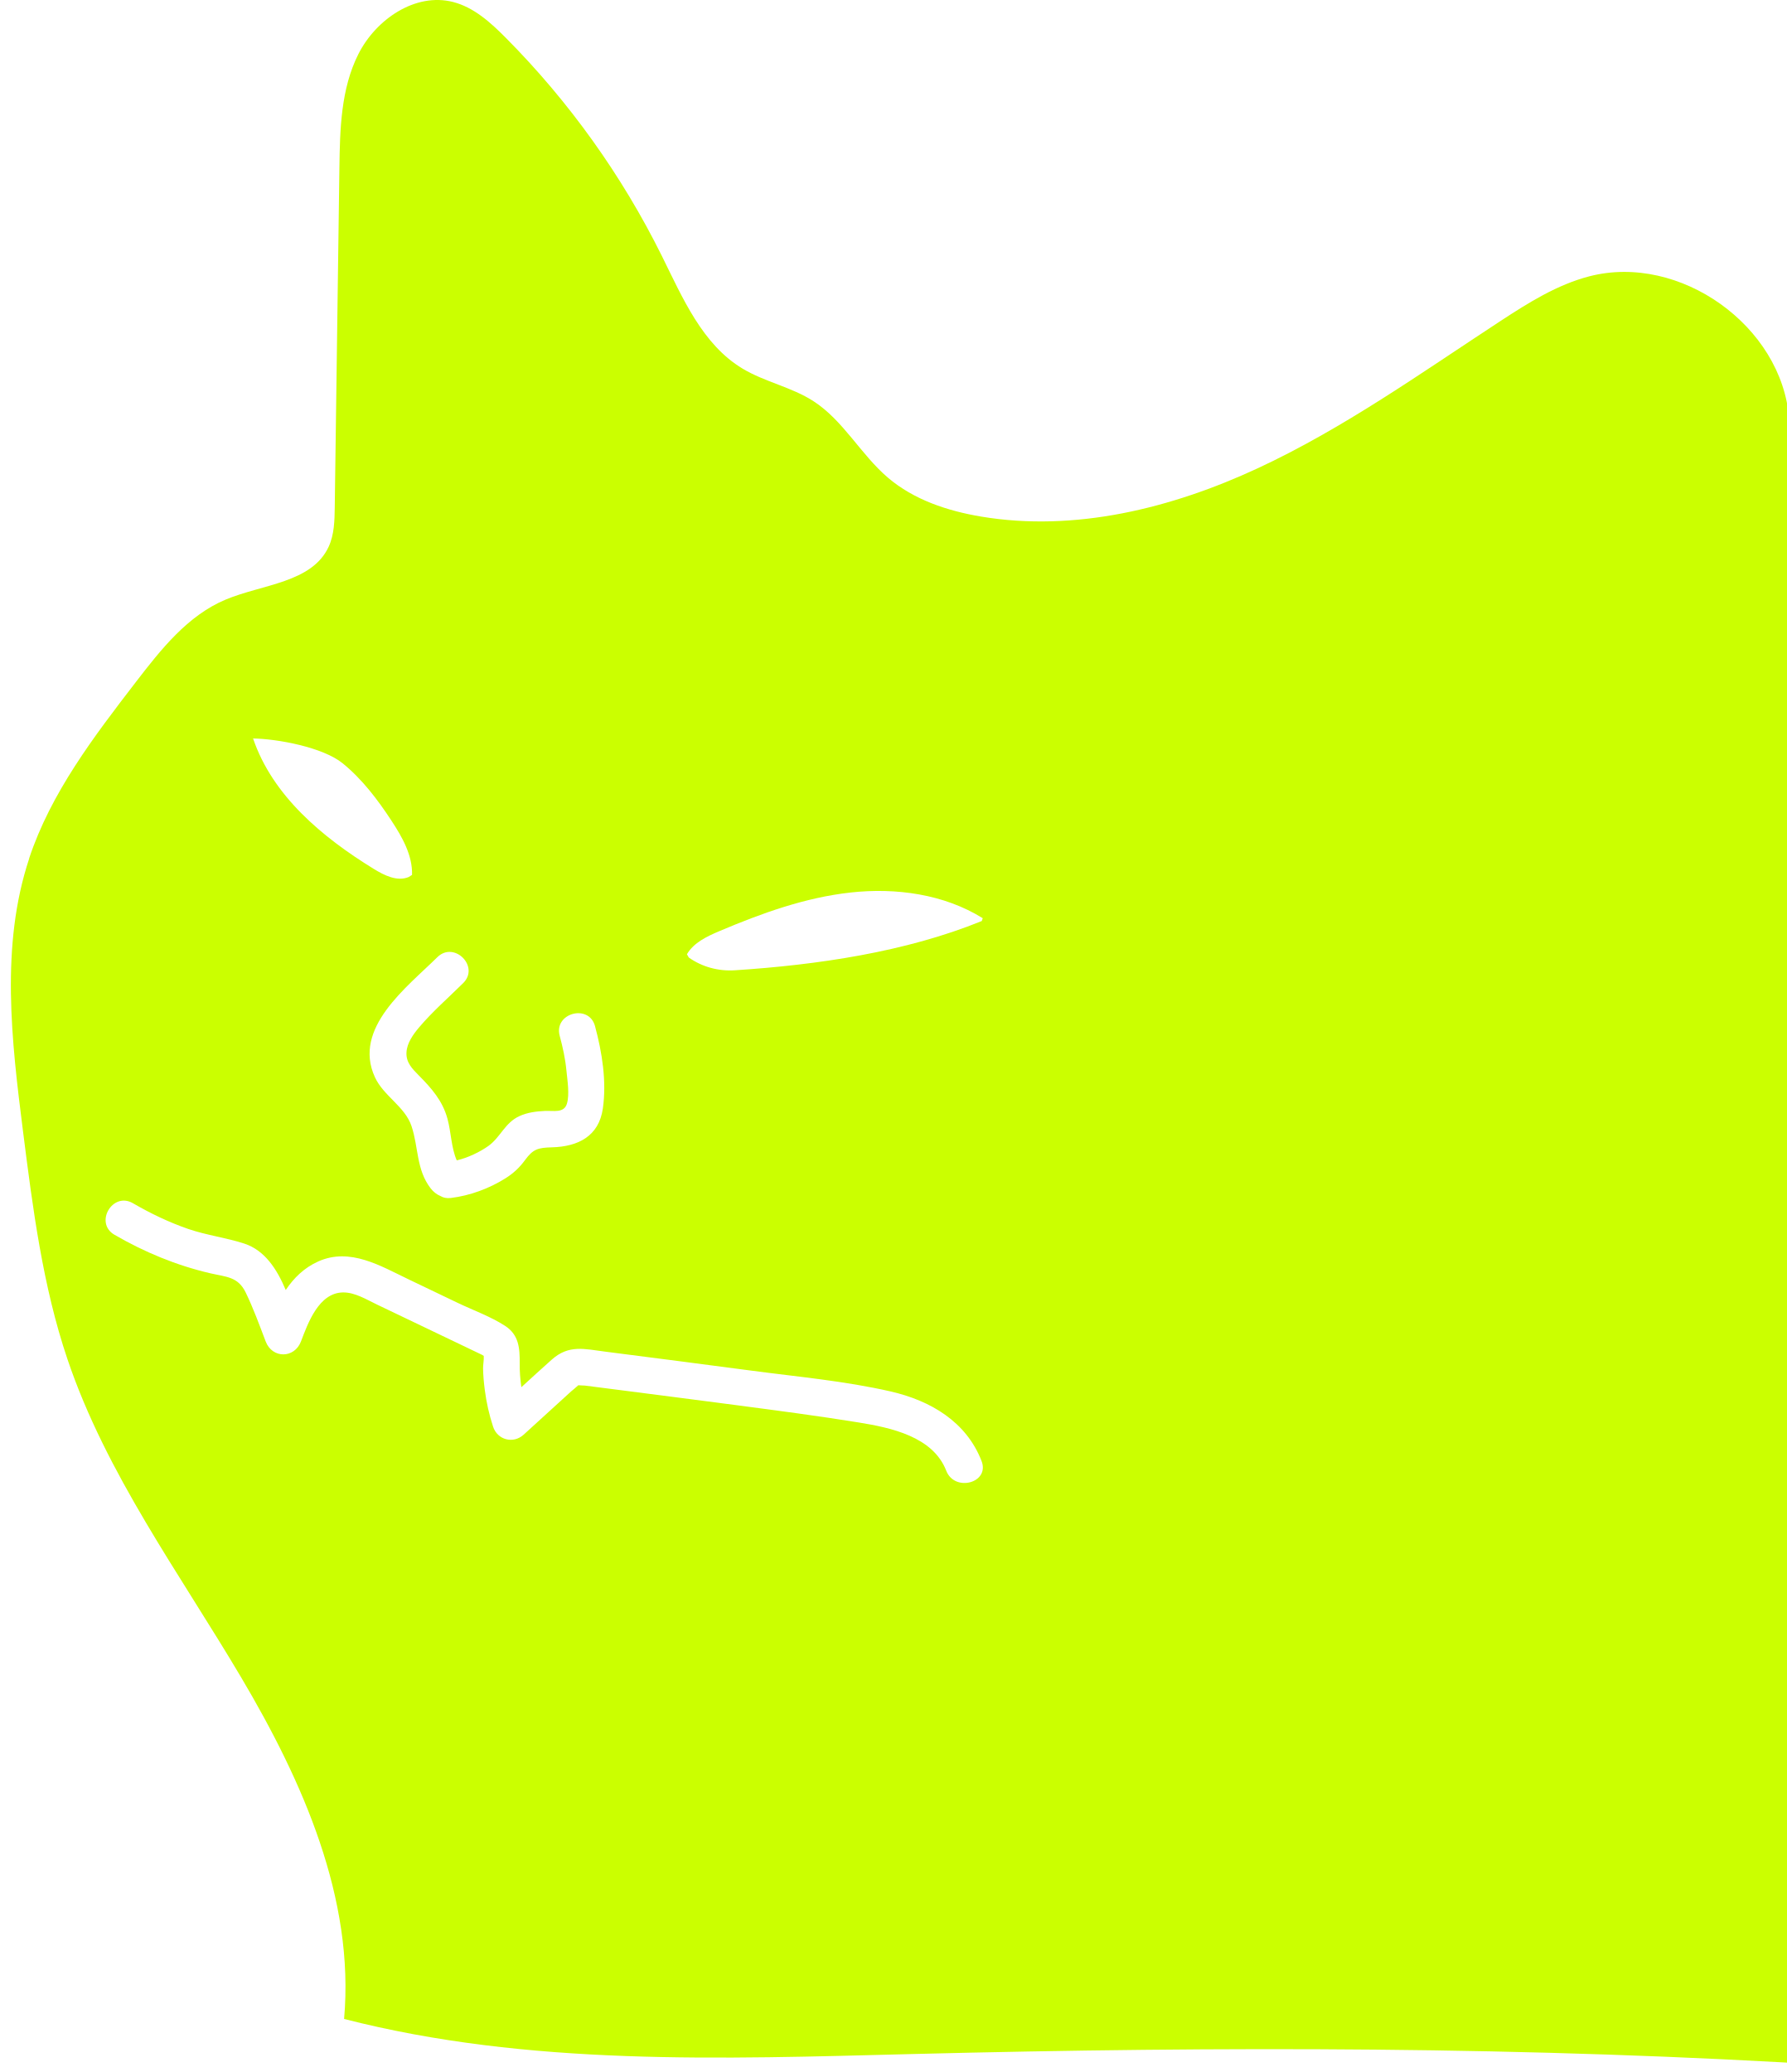
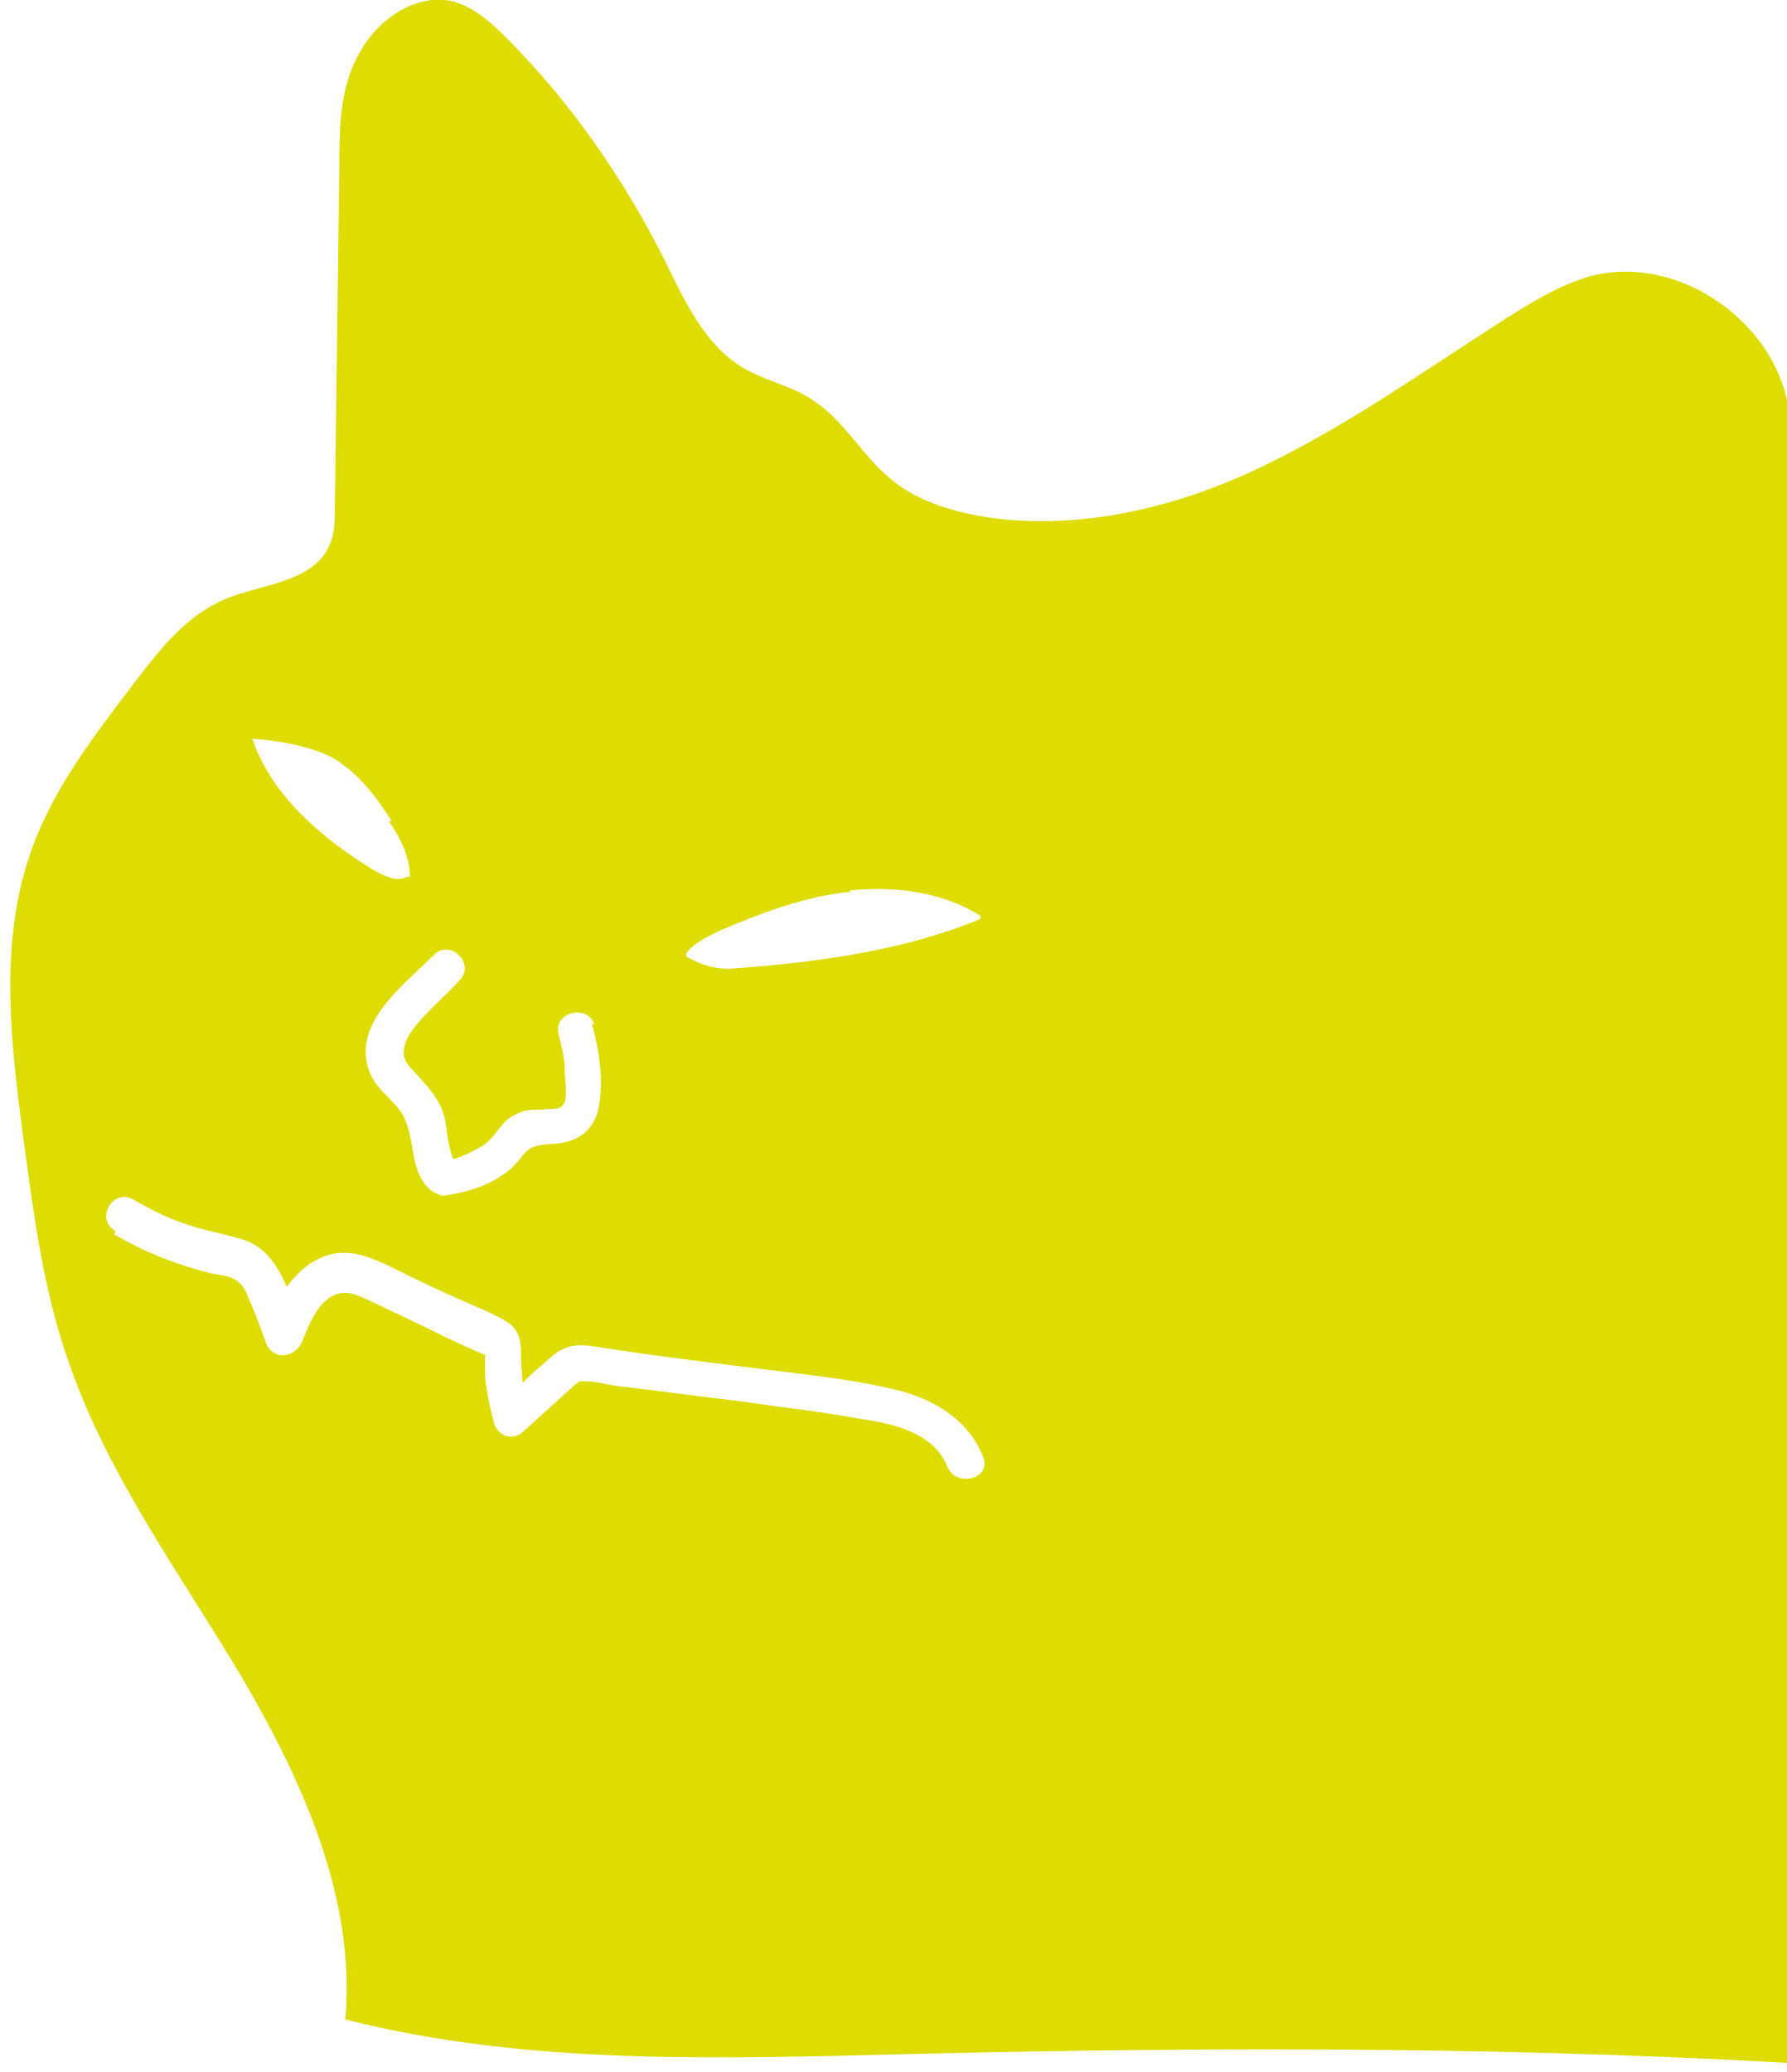
- <svg xmlns="http://www.w3.org/2000/svg" width="119" height="138" viewBox="0 0 119 138" fill="none">
-   <path d="M1.94 57.172C3.389 52.807 6.247 49.065 9.054 45.417C10.72 43.252 12.498 40.996 15.021 39.937C17.468 38.909 20.772 38.822 21.886 36.418C22.262 35.605 22.282 34.681 22.294 33.787C22.398 26.26 22.5 18.732 22.603 11.204C22.638 8.614 22.699 5.921 23.866 3.606C25.032 1.291 27.656 -0.512 30.172 0.132C31.564 0.489 32.678 1.504 33.69 2.524C37.903 6.766 41.423 11.689 44.076 17.042C45.464 19.843 46.773 22.944 49.457 24.553C50.943 25.443 52.715 25.777 54.17 26.716C56.17 28.007 57.323 30.271 59.136 31.815C60.861 33.287 63.103 34.03 65.34 34.405C71.578 35.451 78.014 33.858 83.748 31.195C89.481 28.532 94.656 24.831 99.944 21.371C101.797 20.159 103.708 18.957 105.852 18.402C111.868 16.847 118.686 21.713 119.15 27.893C121.643 27.243 123.808 25.437 124.889 23.102L125.044 23.4C127.123 61.451 126.245 99.662 122.424 137.578C101.897 136.283 81.305 136.285 60.743 136.804C48.069 137.124 35.192 137.619 22.916 134.467C23.628 126.441 20.159 118.639 16.051 111.702C11.944 104.764 7.07 98.157 4.491 90.522C2.841 85.639 2.184 80.487 1.536 75.375C0.765 69.301 0.016 62.985 1.946 57.175L1.94 57.172ZM26.071 54.659C25.148 53.255 24.122 51.895 22.817 50.835C21.512 49.775 18.494 49.205 16.811 49.183L16.858 49.193C18.152 52.997 21.459 55.762 24.89 57.87C25.597 58.306 26.459 58.733 27.225 58.409L27.442 58.269C27.477 56.964 26.79 55.754 26.071 54.661V54.659ZM39.627 68.342C39.218 66.83 36.865 67.477 37.275 68.989C37.48 69.747 37.647 70.509 37.722 71.293C37.783 71.924 37.946 72.898 37.753 73.517C37.554 74.153 36.861 73.963 36.289 73.991C35.706 74.019 35.129 74.09 34.594 74.335C33.621 74.779 33.336 75.74 32.53 76.32C31.965 76.725 31.152 77.114 30.418 77.284C30.044 76.419 30.05 75.422 29.798 74.502C29.471 73.31 28.743 72.485 27.892 71.626C27.447 71.176 27.032 70.76 27.071 70.087C27.105 69.463 27.52 68.889 27.908 68.429C28.798 67.375 29.869 66.445 30.849 65.474C31.965 64.37 30.239 62.651 29.123 63.754C27.111 65.746 23.469 68.466 24.965 71.737C25.544 73.004 26.969 73.687 27.408 75.006C27.878 76.417 27.719 77.897 28.676 79.141C28.853 79.372 29.081 79.556 29.333 79.658C29.512 79.767 29.741 79.822 30.026 79.788C31.29 79.636 32.58 79.159 33.66 78.48C34.192 78.146 34.593 77.773 34.962 77.268C35.505 76.526 35.834 76.439 36.757 76.415C38.497 76.368 39.883 75.679 40.149 73.829C40.409 72.027 40.098 70.085 39.627 68.344V68.342ZM56.646 59.444C53.618 59.777 50.715 60.827 47.913 62.014C47.081 62.367 46.203 62.779 45.748 63.555L45.874 63.774C46.764 64.404 47.85 64.694 48.939 64.623C54.422 64.266 60.298 63.413 65.385 61.342L65.45 61.155C62.865 59.548 59.674 59.11 56.646 59.443V59.444ZM7.621 82.236C9.606 83.391 11.757 84.281 13.998 84.802C15.069 85.051 15.85 85.021 16.366 86.089C16.874 87.141 17.279 88.252 17.693 89.342C18.13 90.495 19.608 90.489 20.045 89.342C20.51 88.118 21.23 86.103 22.841 86.079C23.634 86.067 24.414 86.555 25.105 86.885C25.945 87.287 26.782 87.688 27.621 88.089C28.52 88.519 29.418 88.949 30.316 89.379C30.676 89.551 31.036 89.723 31.393 89.895C31.633 90.011 31.873 90.124 32.113 90.24C32.156 90.268 32.188 90.29 32.217 90.307C32.235 90.576 32.168 90.905 32.172 91.144C32.18 91.626 32.225 92.105 32.288 92.585C32.395 93.416 32.578 94.219 32.837 95.015C33.125 95.905 34.182 96.183 34.875 95.552C35.93 94.589 36.985 93.629 38.041 92.666C38.086 92.625 38.371 92.4 38.513 92.261C38.645 92.277 38.881 92.273 38.958 92.283C39.61 92.364 40.261 92.451 40.913 92.534C43.616 92.883 46.319 93.227 49.02 93.584C51.748 93.945 54.479 94.3 57.195 94.741C59.325 95.088 62.135 95.676 63.017 97.952C63.578 99.399 65.936 98.767 65.369 97.305C64.353 94.685 61.971 93.284 59.316 92.674C56.278 91.977 53.103 91.695 50.016 91.284C46.789 90.852 43.557 90.442 40.326 90.025C38.911 89.843 37.885 89.543 36.749 90.552C36.068 91.158 35.395 91.772 34.722 92.39C34.645 91.863 34.605 91.33 34.611 90.785C34.619 89.784 34.554 88.9 33.639 88.306C32.676 87.682 31.505 87.263 30.469 86.768C29.392 86.251 28.312 85.736 27.235 85.219C25.345 84.316 23.317 83.069 21.199 84.013C20.254 84.435 19.567 85.116 19.03 85.917C18.447 84.538 17.644 83.274 16.262 82.824C15.045 82.427 13.761 82.272 12.541 81.853C11.253 81.409 10.031 80.821 8.854 80.138C7.495 79.348 6.267 81.452 7.623 82.238L7.621 82.236Z" fill="#CBFF00" />
+ <svg xmlns="http://www.w3.org/2000/svg" id="Layer_1" version="1.1" viewBox="0 0 119 138">
+   <defs>
+     <style>
+       .st0 {
+         fill: #dedc00;
+       }
+     </style>
+   </defs>
+   <path class="st0" d="M1.9,57.2c1.4-4.4,4.3-8.1,7.1-11.8,1.7-2.2,3.4-4.4,6-5.5,2.4-1,5.8-1.1,6.9-3.5.4-.8.4-1.7.4-2.6.1-7.5.2-15.1.3-22.6,0-2.6,0-5.3,1.3-7.6,1.2-2.3,3.8-4.1,6.3-3.5,1.4.4,2.5,1.4,3.5,2.4,4.2,4.2,7.7,9.2,10.4,14.5,1.4,2.8,2.7,5.9,5.4,7.5,1.5.9,3.3,1.2,4.7,2.2,2,1.3,3.2,3.6,5,5.1,1.7,1.5,4,2.2,6.2,2.6,6.2,1,12.7-.5,18.4-3.2,5.7-2.7,10.9-6.4,16.2-9.8,1.9-1.2,3.8-2.4,5.9-3,6-1.6,12.8,3.3,13.3,9.5,2.5-.7,4.7-2.5,5.7-4.8l.2.3c2.1,38.1,1.2,76.3-2.6,114.2-20.5-1.3-41.1-1.3-61.7-.8-12.7.3-25.6.8-37.8-2.3.7-8-2.8-15.8-6.9-22.8-4.1-6.9-9-13.5-11.6-21.2-1.7-4.9-2.3-10-3-15.1-.8-6.1-1.5-12.4.4-18.2h0ZM26.1,54.7c-.9-1.4-1.9-2.8-3.3-3.8-1.3-1.1-4.3-1.6-6-1.7h0c1.3,3.8,4.6,6.6,8,8.7.7.4,1.6.9,2.3.5h.2c0-1.4-.7-2.7-1.4-3.7h0ZM39.6,68.3c-.4-1.5-2.8-.9-2.4.6.2.8.4,1.5.4,2.3,0,.6.2,1.6,0,2.2-.2.6-.9.4-1.5.5-.6,0-1.2,0-1.7.3-1,.4-1.3,1.4-2.1,2-.6.4-1.4.8-2.1,1-.4-.9-.4-1.9-.6-2.8-.3-1.2-1.1-2-1.9-2.9-.4-.4-.9-.9-.8-1.5,0-.6.4-1.2.8-1.7.9-1.1,2-2,2.9-3,1.1-1.1-.6-2.8-1.7-1.7-2,2-5.7,4.7-4.2,8,.6,1.3,2,1.9,2.4,3.3.5,1.4.3,2.9,1.3,4.1.2.2.4.4.7.5.2.1.4.2.7.1,1.3-.2,2.6-.6,3.6-1.3.5-.3.9-.7,1.3-1.2.5-.7.9-.8,1.8-.9,1.7,0,3.1-.7,3.4-2.6.3-1.8,0-3.7-.5-5.5h0ZM56.6,59.4c-3,.3-5.9,1.4-8.7,2.6-.8.4-1.7.8-2.2,1.5v.2c1,.6,2.1.9,3.2.8,5.5-.4,11.4-1.2,16.4-3.3v-.2c-2.5-1.6-5.7-2-8.7-1.7h0ZM7.6,82.2c2,1.2,4.1,2,6.4,2.6,1.1.2,1.9.2,2.4,1.3.5,1.1.9,2.2,1.3,3.3.4,1.2,1.9,1.1,2.4,0,.5-1.2,1.2-3.2,2.8-3.3.8,0,1.6.5,2.3.8.8.4,1.7.8,2.5,1.2.9.4,1.8.9,2.7,1.3.4.2.7.3,1.1.5.2.1.5.2.7.3,0,0,0,0,.1,0,0,.3,0,.6,0,.8,0,.5,0,1,.1,1.4.1.8.3,1.6.5,2.4.3.9,1.3,1.2,2,.5,1.1-1,2.1-1.9,3.2-2.9,0,0,.3-.3.5-.4.1,0,.4,0,.4,0,.7,0,1.3.2,2,.3,2.7.3,5.4.7,8.1,1,2.7.4,5.5.7,8.2,1.2,2.1.3,4.9.9,5.8,3.2.6,1.4,2.9.8,2.4-.6-1-2.6-3.4-4-6.1-4.6-3-.7-6.2-1-9.3-1.4-3.2-.4-6.5-.8-9.7-1.3-1.4-.2-2.4-.5-3.6.5-.7.6-1.4,1.2-2,1.8,0-.5-.1-1.1-.1-1.6,0-1,0-1.9-1-2.5-1-.6-2.1-1-3.2-1.5-1.1-.5-2.2-1-3.2-1.5-1.9-.9-3.9-2.2-6-1.2-.9.4-1.6,1.1-2.2,1.9-.6-1.4-1.4-2.6-2.8-3.1-1.2-.4-2.5-.6-3.7-1-1.3-.4-2.5-1-3.7-1.7-1.4-.8-2.6,1.3-1.2,2.1h0Z" />
</svg>
